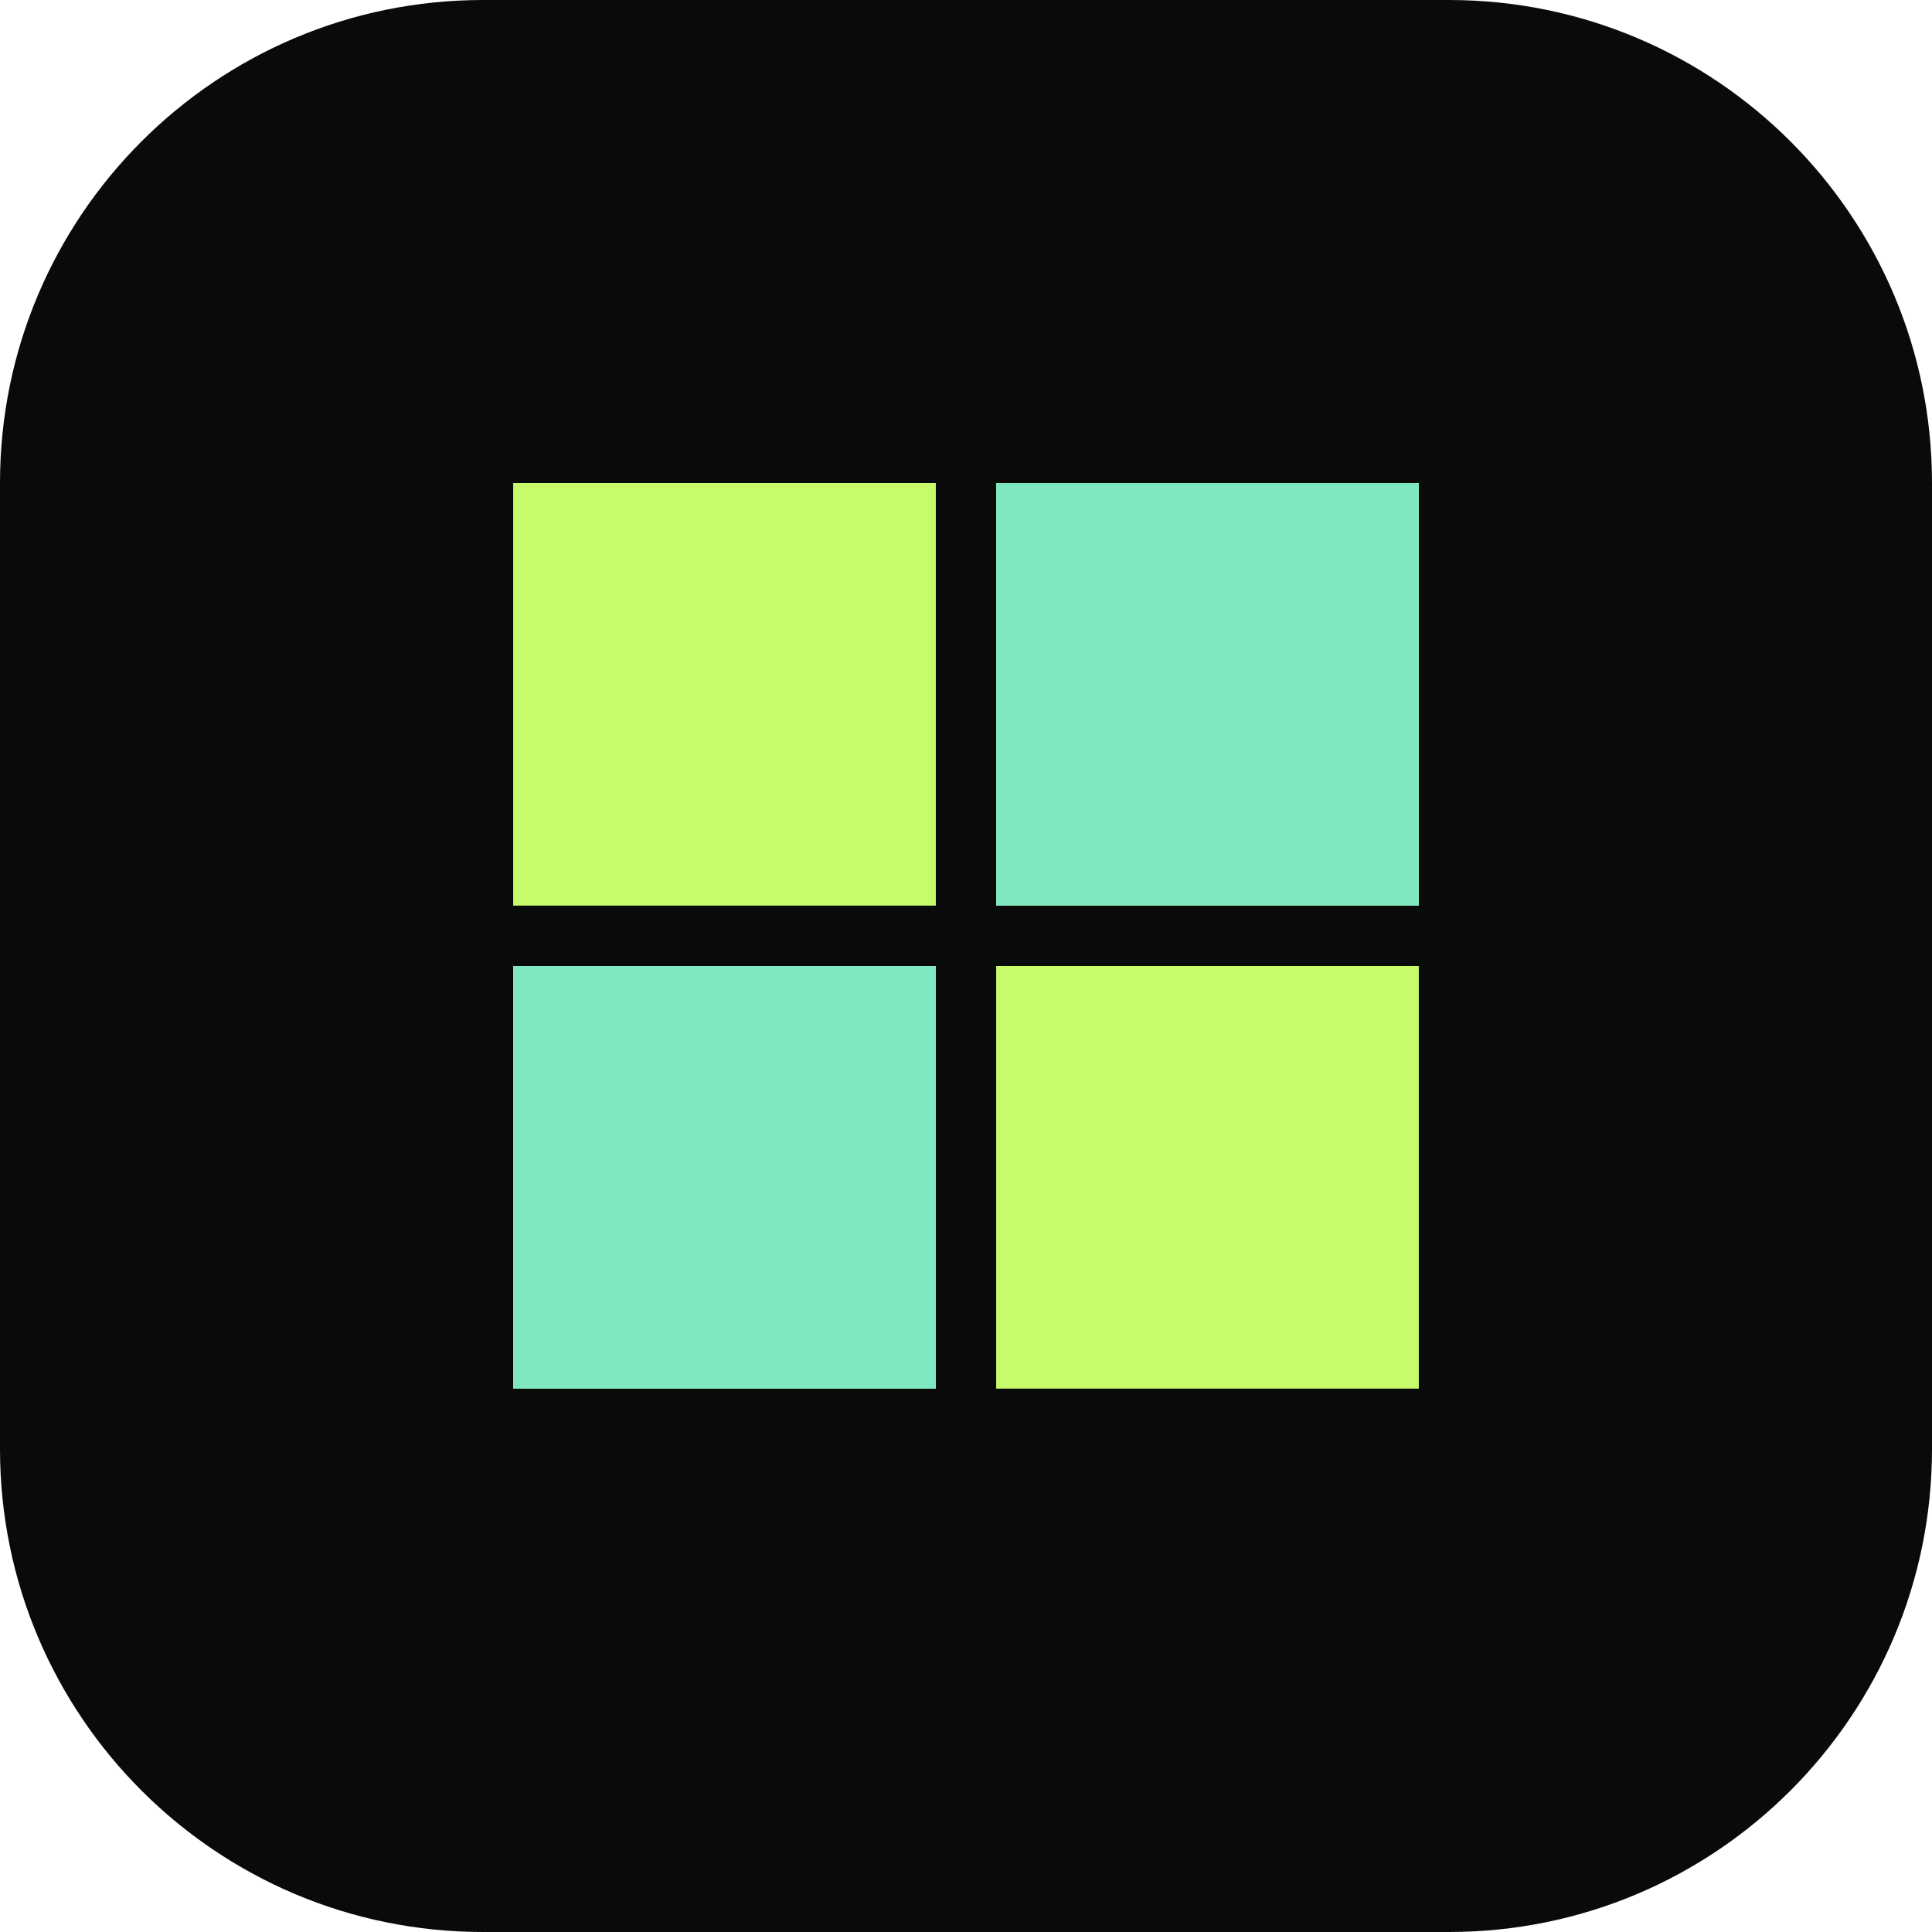
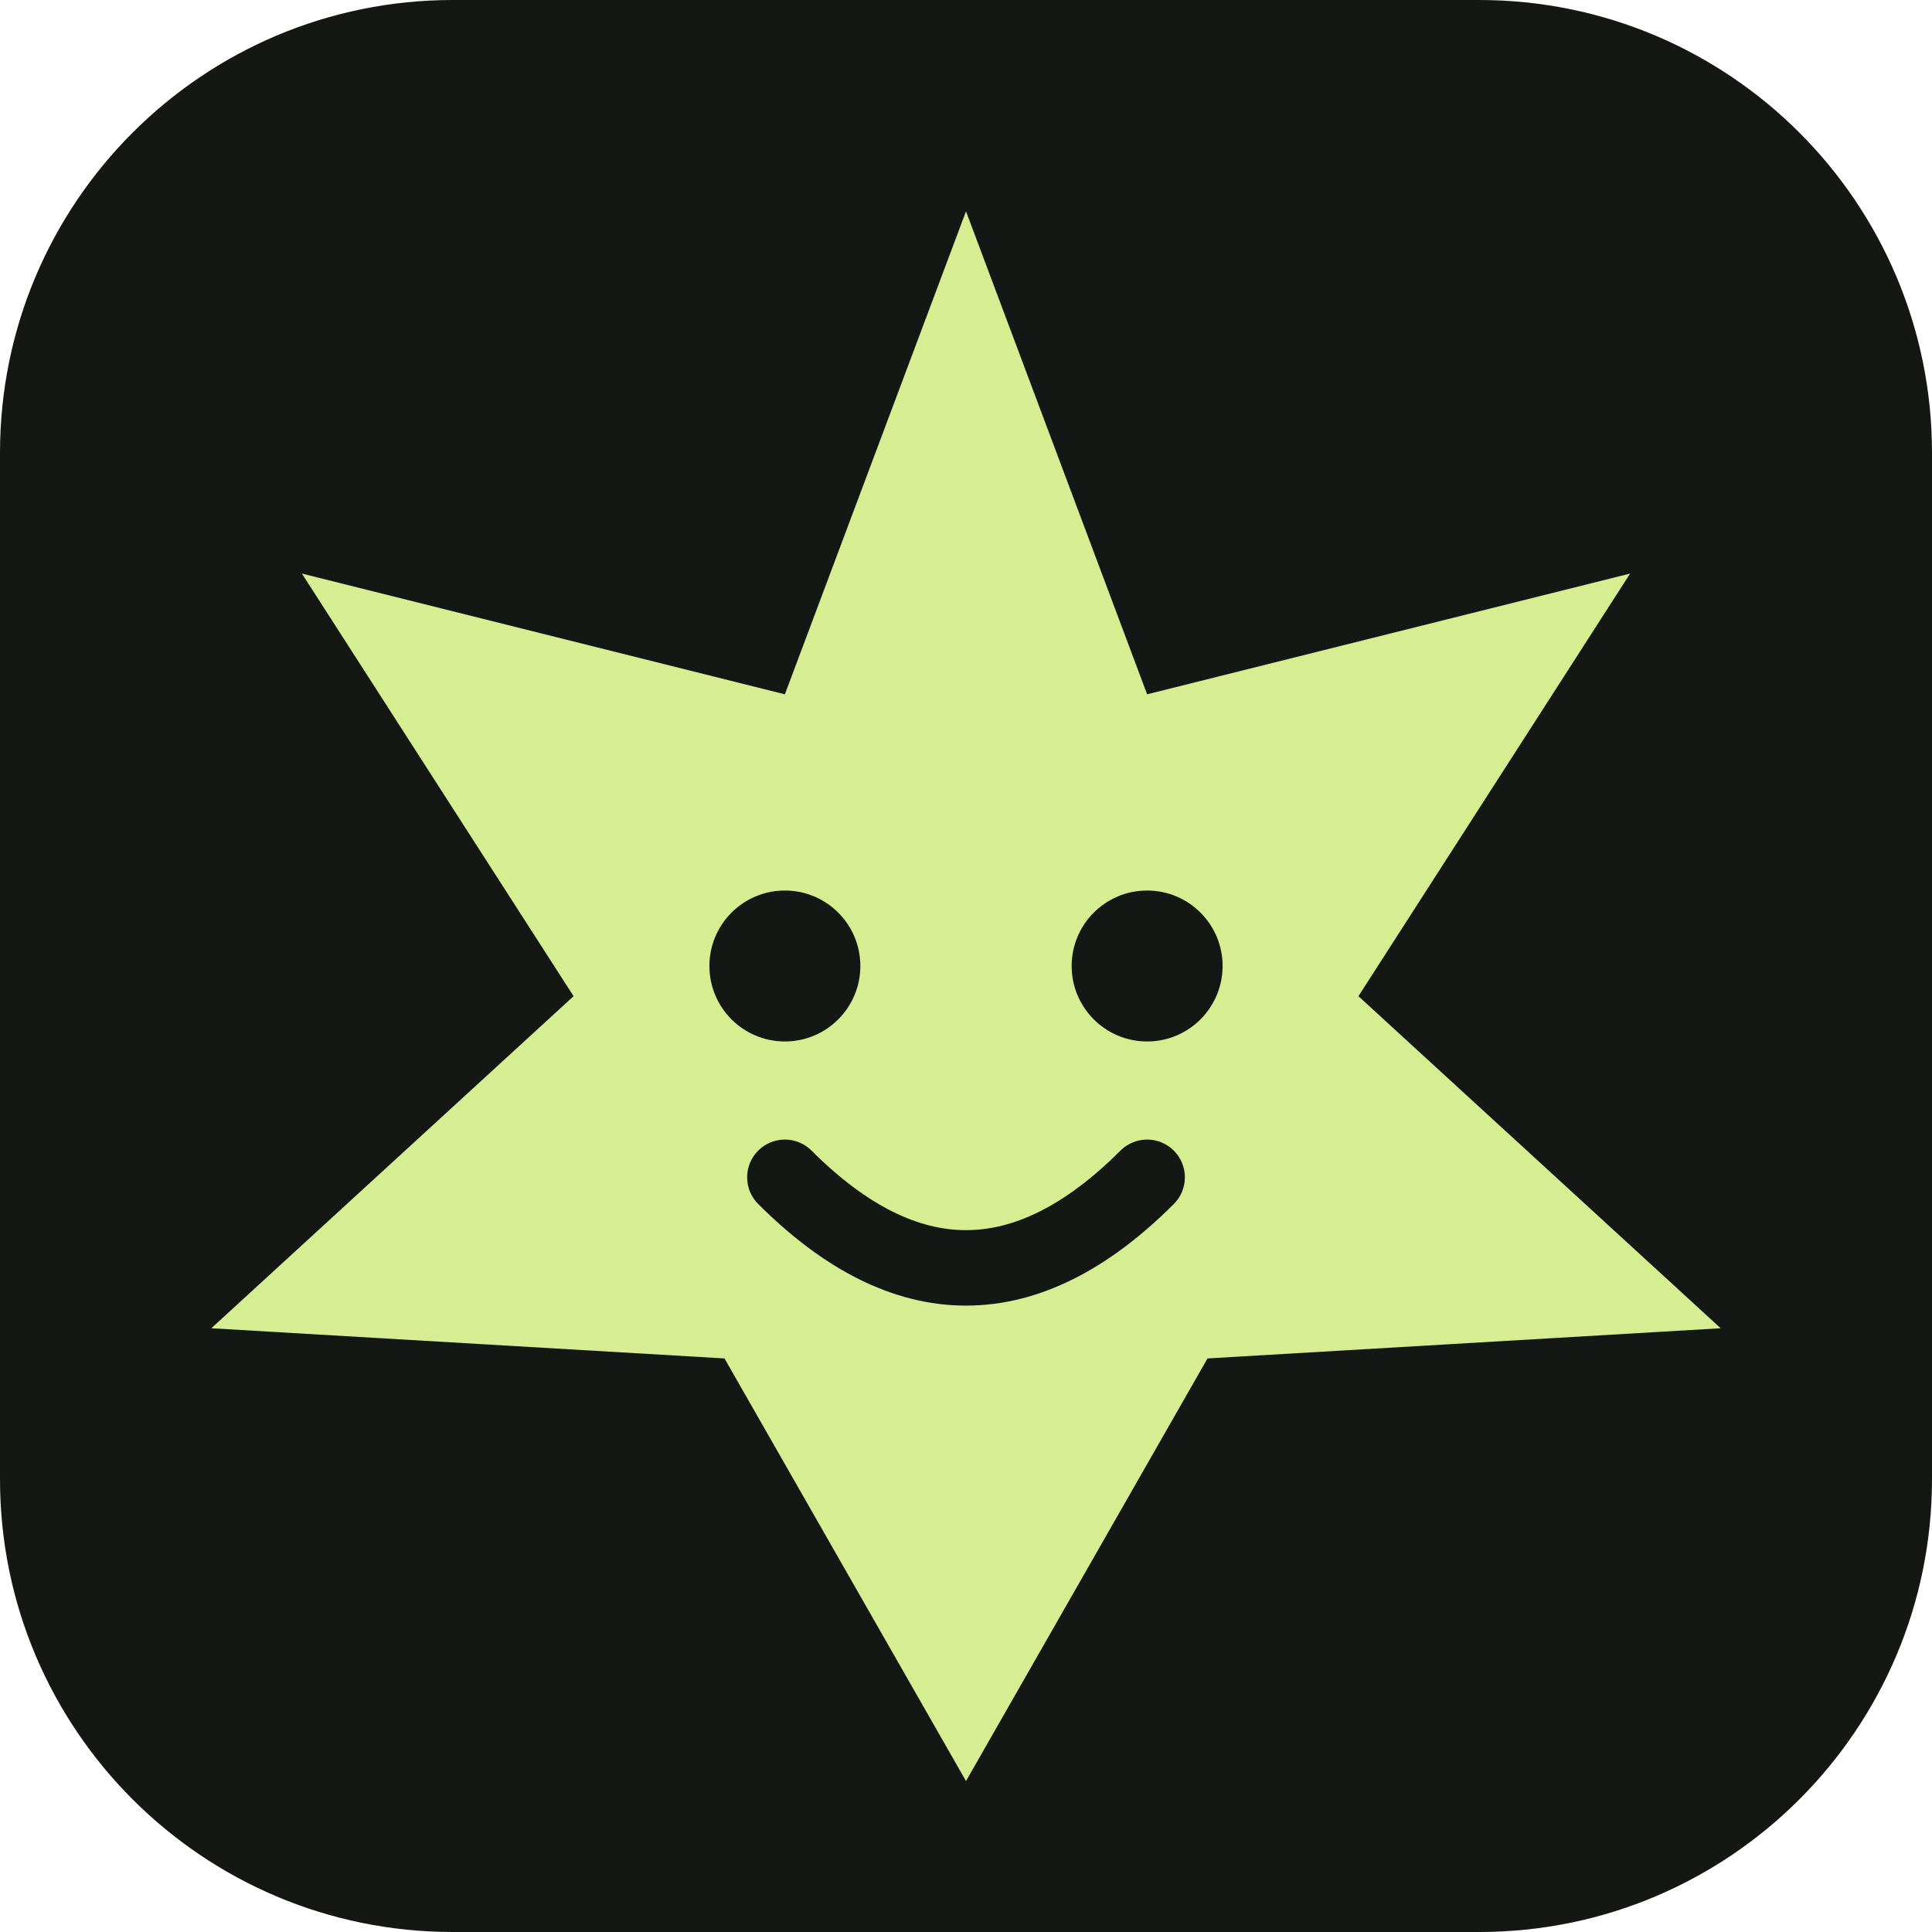
<svg xmlns="http://www.w3.org/2000/svg" viewBox="0 0 64 64">
-   <rect width="64" height="64" rx="16" fill="#090b0a" />
-   <path d="M17 16h14v14H17zM33 16h14v14H33zM17 32h14v14H17zM33 32h14v14H33z" fill="#c7fb69" />
-   <path d="M17 32h14v14H17zM33 16h14v14H33z" fill="#80e8c0" />
+   <rect width="64" height="64" rx="15" fill="#141714" />
+   <path d="m32 7 6 16 16-4-9 14 12 11-17 1-8 14-8-14-17-1 12-11-9-14 16 4Z" fill="#d7ed91" />
+   <circle cx="26" cy="32" r="2.5" fill="#141714" />
+   <circle cx="38" cy="32" r="2.5" fill="#141714" />
+   <path d="M26 39q6 6 12 0" fill="none" stroke="#141714" stroke-width="2.5" stroke-linecap="round" />
</svg>
